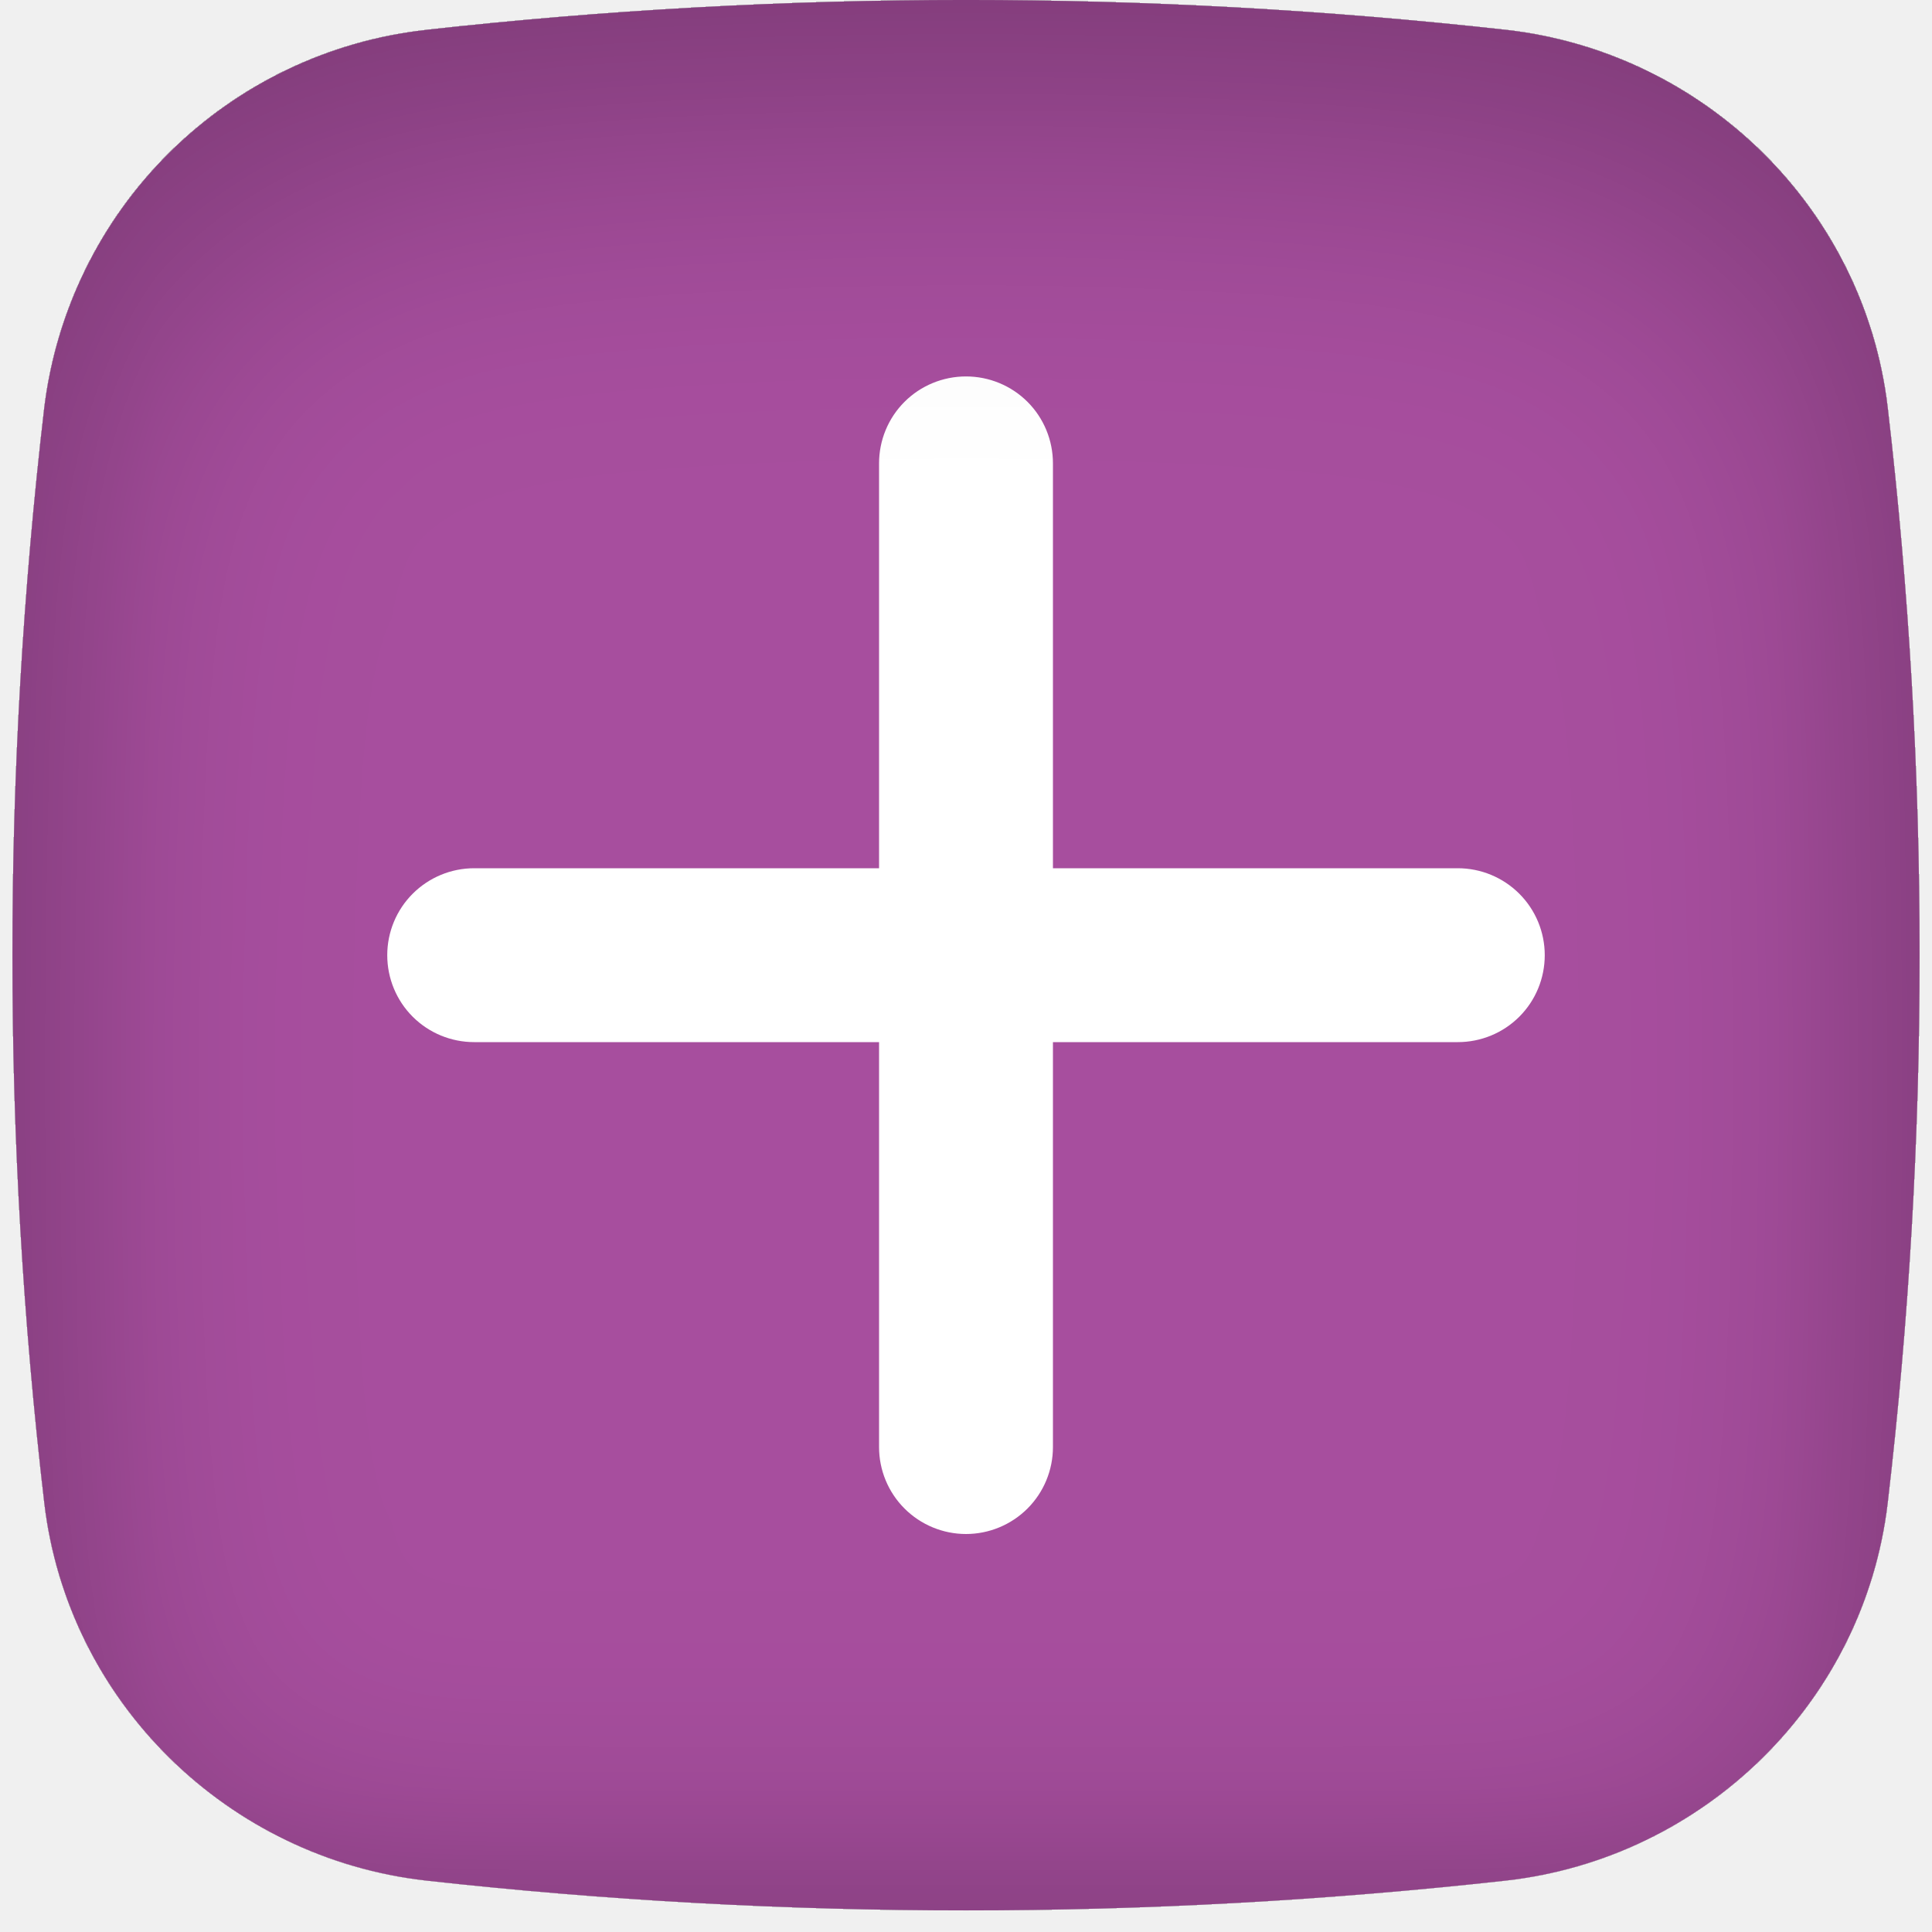
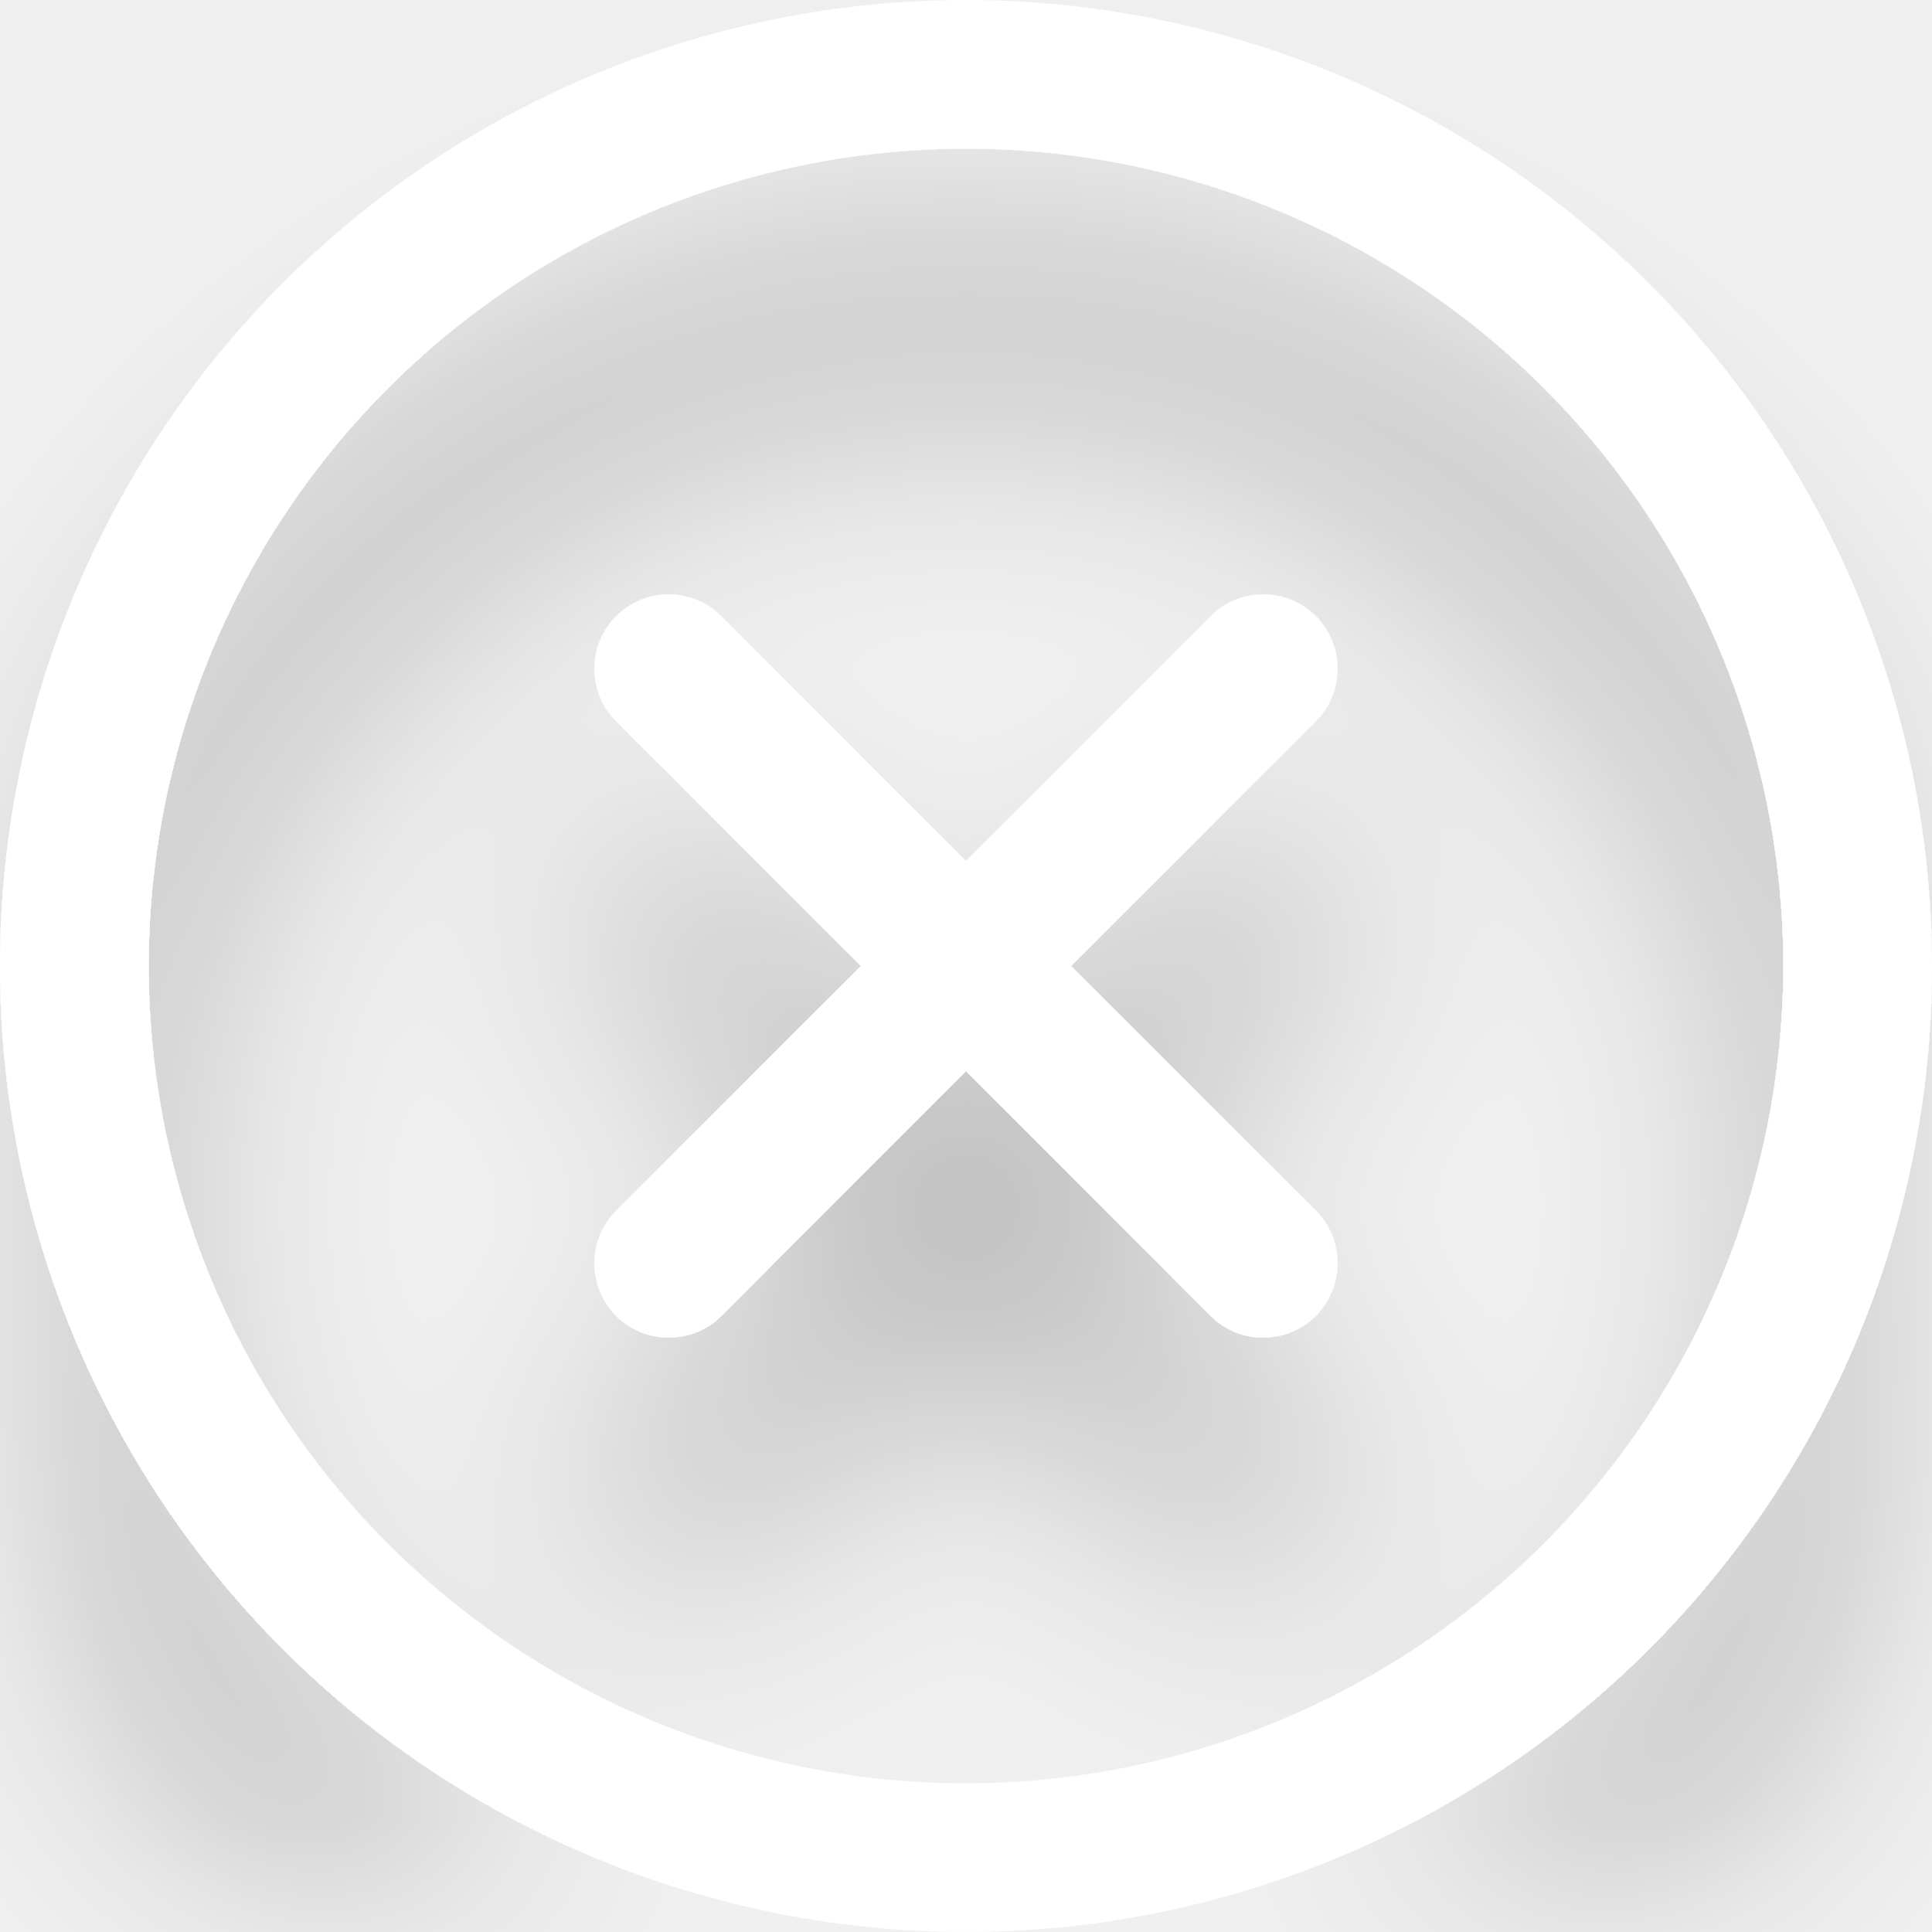
- <svg xmlns="http://www.w3.org/2000/svg" width="25" height="25" viewBox="0 0 25 25" fill="none">
-   <g clip-path="url(#clip0_230_60)">
-     <g filter="url(#filter0_i_230_60)">
-       <path d="M2 12.5C2 12.082 2.166 11.681 2.462 11.385C2.758 11.089 3.159 10.923 3.577 10.923H10.923V3.577C10.923 3.159 11.089 2.758 11.385 2.462C11.681 2.166 12.082 2 12.5 2C12.918 2 13.319 2.166 13.615 2.462C13.911 2.758 14.077 3.159 14.077 3.577V10.923H21.423C21.841 10.923 22.242 11.089 22.538 11.385C22.834 11.681 23 12.082 23 12.5C23 12.918 22.834 13.319 22.538 13.615C22.242 13.911 21.841 14.077 21.423 14.077H14.077V21.423C14.077 21.841 13.911 22.242 13.615 22.538C13.319 22.834 12.918 23 12.5 23C12.082 23 11.681 22.834 11.385 22.538C11.089 22.242 10.923 21.841 10.923 21.423V14.077H3.577C3.159 14.077 2.758 13.911 2.462 13.615C2.166 13.319 2 12.918 2 12.5Z" fill="white" />
-       <path fill-rule="evenodd" clip-rule="evenodd" d="M5.518 0.386C10.158 -0.129 14.842 -0.129 19.483 0.386C22.052 0.674 24.125 2.697 24.427 5.276C24.977 9.983 24.977 14.738 24.427 19.445C24.125 22.023 22.052 24.047 19.483 24.335C14.842 24.849 10.158 24.849 5.518 24.335C2.948 24.047 0.875 22.023 0.573 19.445C0.023 14.738 0.023 9.984 0.573 5.277C0.726 4.025 1.297 2.86 2.194 1.973C3.091 1.085 4.262 0.526 5.516 0.387M12.5 4.871C12.798 4.871 13.085 4.989 13.296 5.2C13.507 5.411 13.625 5.697 13.625 5.996V11.235H18.864C19.163 11.235 19.449 11.354 19.66 11.565C19.871 11.776 19.989 12.062 19.989 12.36C19.989 12.659 19.871 12.945 19.66 13.156C19.449 13.367 19.163 13.485 18.864 13.485H13.625V18.725C13.625 19.023 13.507 19.309 13.296 19.52C13.085 19.731 12.798 19.85 12.5 19.85C12.202 19.85 11.915 19.731 11.704 19.52C11.493 19.309 11.375 19.023 11.375 18.725V13.485H6.136C5.837 13.485 5.551 13.367 5.34 13.156C5.129 12.945 5.011 12.659 5.011 12.36C5.011 12.062 5.129 11.776 5.34 11.565C5.551 11.354 5.837 11.235 6.136 11.235H11.375V5.996C11.375 5.697 11.493 5.411 11.704 5.2C11.915 4.989 12.202 4.871 12.5 4.871Z" fill="#A74E9E" />
+ <svg xmlns="http://www.w3.org/2000/svg" width="32" height="32" viewBox="0 0 32 32" fill="none">
+   <g clip-path="url(#clip0_247_33)">
+     <g filter="url(#filter0_d_247_33)">
+       <path d="M21.794 11.948L17.74 16L21.794 20.052C21.908 20.167 21.999 20.302 22.061 20.452C22.123 20.601 22.154 20.761 22.154 20.923C22.154 21.085 22.123 21.245 22.061 21.394C21.999 21.544 21.908 21.68 21.794 21.794C21.68 21.908 21.544 21.999 21.394 22.061C21.245 22.123 21.085 22.154 20.923 22.154C20.761 22.154 20.601 22.123 20.452 22.061C20.302 21.999 20.167 21.908 20.052 21.794L16 17.74L11.948 21.794C11.833 21.908 11.698 21.999 11.548 22.061C11.399 22.123 11.239 22.154 11.077 22.154C10.915 22.154 10.755 22.123 10.606 22.061C10.456 21.999 10.32 21.908 10.206 21.794C10.092 21.68 10.001 21.544 9.939 21.394C9.877 21.245 9.845 21.085 9.845 20.923C9.845 20.761 9.877 20.601 9.939 20.452C10.001 20.302 10.092 20.167 10.206 20.052L14.26 16L10.206 11.948C9.975 11.717 9.845 11.403 9.845 11.077C9.845 10.75 9.975 10.437 10.206 10.206C10.437 9.975 10.75 9.845 11.077 9.845C11.403 9.845 11.717 9.975 11.948 10.206L16 14.26L20.052 10.206C20.167 10.092 20.302 10.001 20.452 9.939C20.601 9.877 20.761 9.845 20.923 9.845C21.085 9.845 21.245 9.877 21.394 9.939C21.544 10.001 21.68 10.092 21.794 10.206C21.908 10.32 21.999 10.456 22.061 10.606C22.123 10.755 22.154 10.915 22.154 11.077C22.154 11.239 22.123 11.399 22.061 11.548C21.999 11.698 21.908 11.833 21.794 11.948ZM32 16C32 19.165 31.062 22.258 29.303 24.889C27.545 27.52 25.047 29.571 22.123 30.782C19.199 31.993 15.982 32.31 12.879 31.693C9.775 31.075 6.924 29.551 4.686 27.314C2.449 25.076 0.925 22.225 0.307 19.121C-0.31 16.018 0.007 12.801 1.218 9.877C2.429 6.953 4.48 4.455 7.111 2.696C9.742 0.938 12.835 0 16 0C20.242 0.004 24.309 1.692 27.309 4.691C30.308 7.691 31.995 11.758 32 16ZM29.538 16C29.538 13.322 28.744 10.705 27.257 8.478C25.769 6.252 23.655 4.517 21.181 3.492C18.707 2.467 15.985 2.199 13.359 2.722C10.733 3.244 8.32 4.533 6.427 6.427C4.533 8.32 3.244 10.733 2.722 13.359C2.199 15.985 2.467 18.707 3.492 21.181C4.517 23.655 6.252 25.769 8.478 27.257C10.705 28.744 13.322 29.538 16 29.538C19.589 29.534 23.031 28.107 25.569 25.569C28.107 23.031 29.534 19.589 29.538 16Z" fill="white" />
    </g>
  </g>
  <defs>
-     <filter id="filter0_i_230_60" x="0.161" y="0" width="24.679" height="26.221" filterUnits="userSpaceOnUse" color-interpolation-filters="sRGB">
+     <filter id="filter0_d_247_33" x="-4" y="0" width="40" height="40" filterUnits="userSpaceOnUse" color-interpolation-filters="sRGB">
      <feFlood flood-opacity="0" result="BackgroundImageFix" />
-       <feBlend mode="normal" in="SourceGraphic" in2="BackgroundImageFix" result="shape" />
      <feColorMatrix in="SourceAlpha" type="matrix" values="0 0 0 0 0 0 0 0 0 0 0 0 0 0 0 0 0 0 127 0" result="hardAlpha" />
-       <feOffset dy="1.5" />
+       <feOffset dy="4" />
      <feGaussianBlur stdDeviation="2" />
-       <feComposite in2="hardAlpha" operator="arithmetic" k2="-1" k3="1" />
+       <feComposite in2="hardAlpha" operator="out" />
      <feColorMatrix type="matrix" values="0 0 0 0 0 0 0 0 0 0 0 0 0 0 0 0 0 0 0.25 0" />
-       <feBlend mode="normal" in2="shape" result="effect1_innerShadow_230_60" />
+       <feBlend mode="normal" in2="BackgroundImageFix" result="effect1_dropShadow_247_33" />
+       <feBlend mode="normal" in="SourceGraphic" in2="effect1_dropShadow_247_33" result="shape" />
    </filter>
-     <clipPath id="clip0_230_60">
-       <rect width="24.679" height="24.721" fill="white" transform="translate(0.160645)" />
+     <clipPath id="clip0_247_33">
+       <rect width="32" height="32" fill="white" />
    </clipPath>
  </defs>
</svg>
